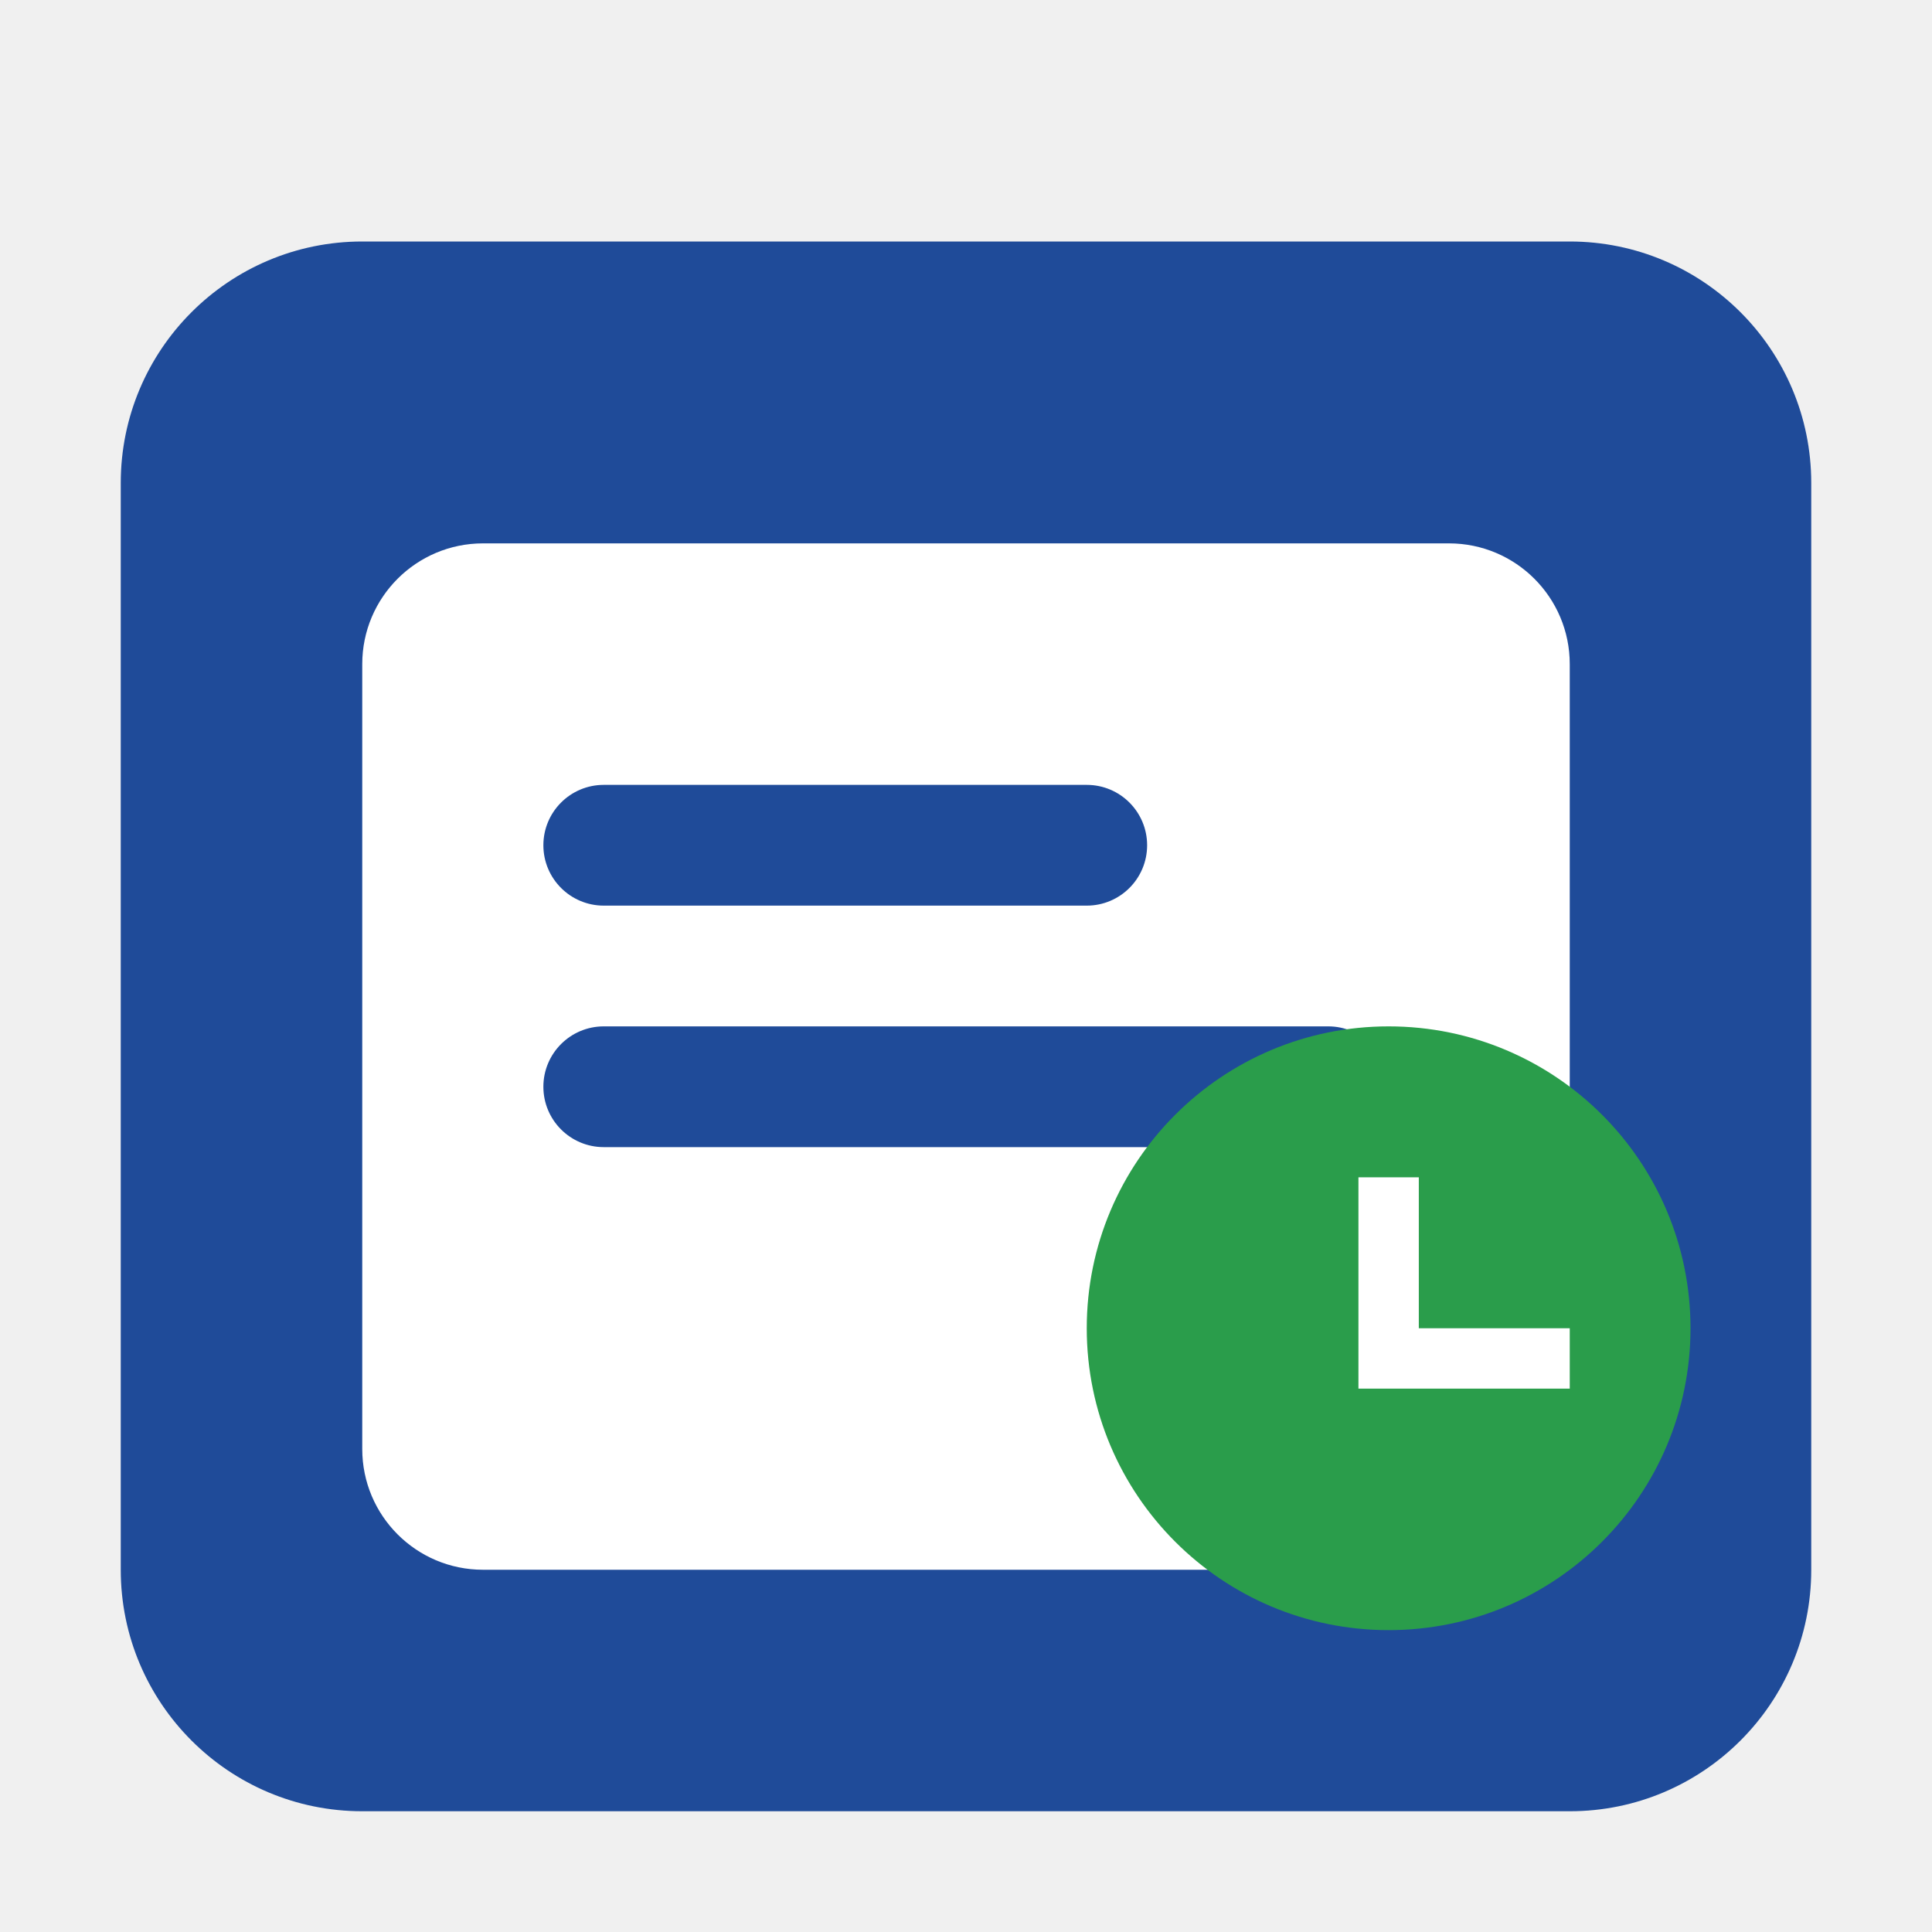
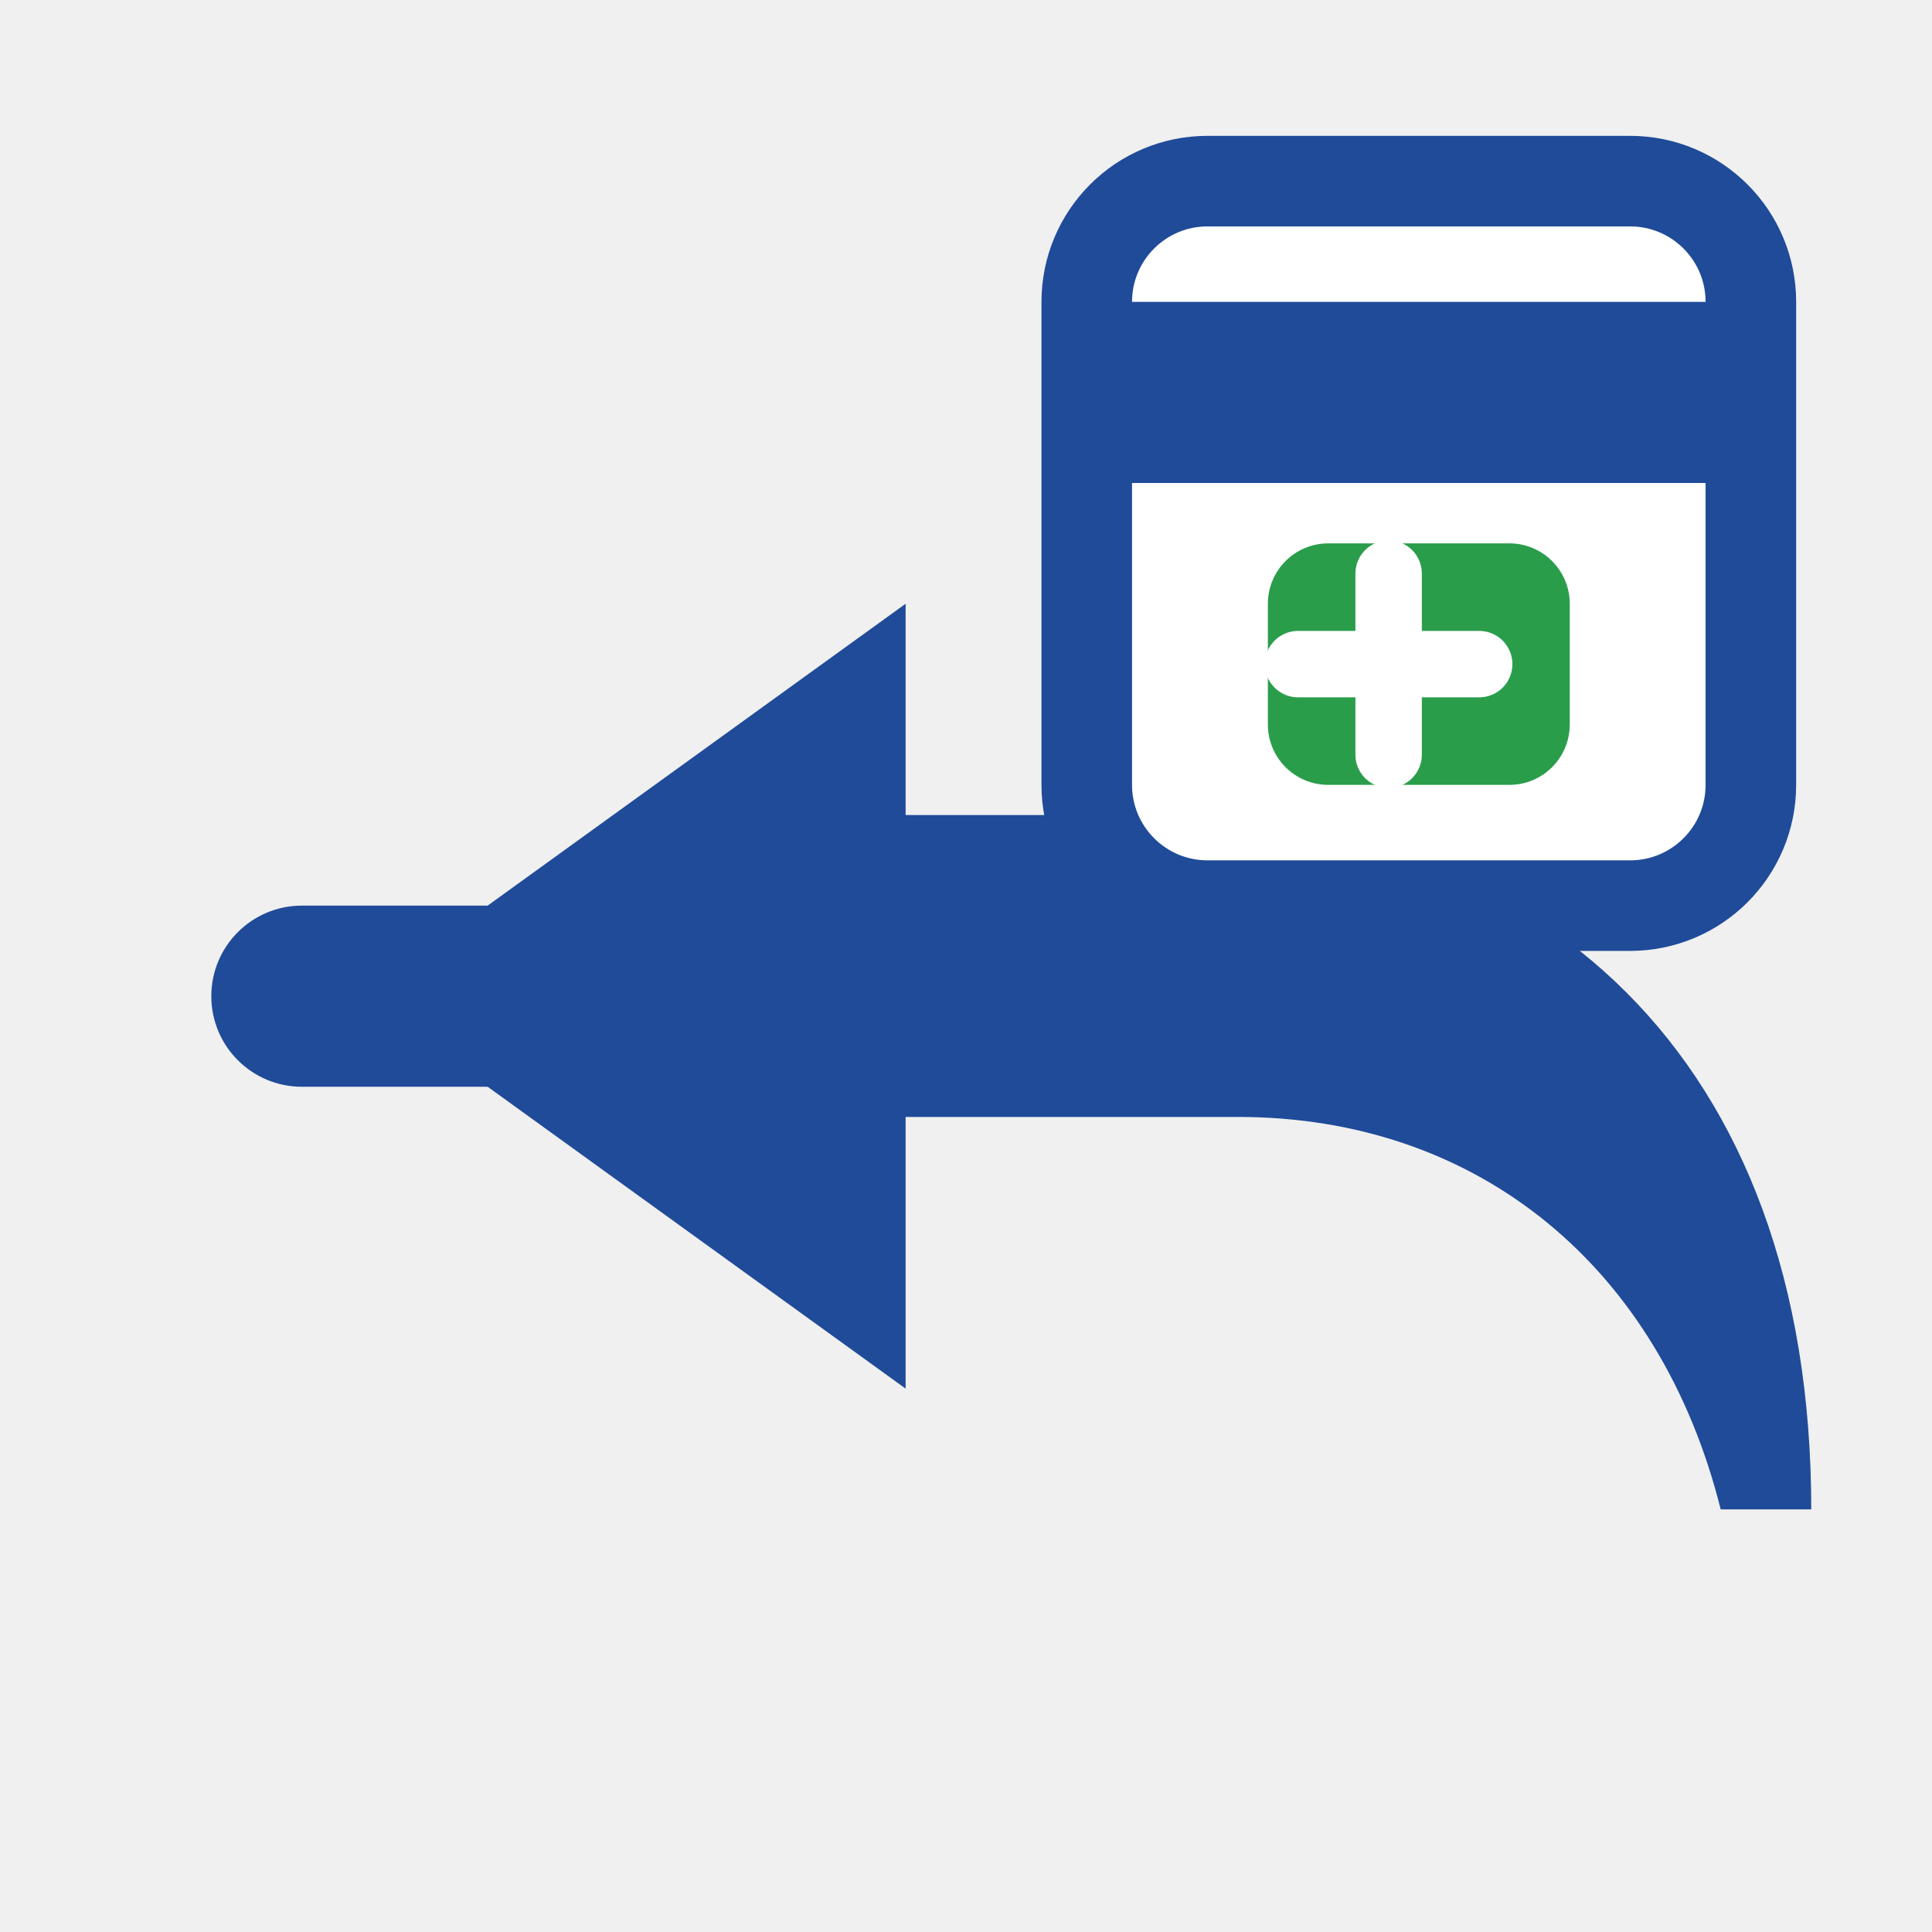
<svg xmlns="http://www.w3.org/2000/svg" viewBox="0 0 64 64">
-   <rect x="4" y="8" width="56" height="52" rx="8" fill="#1f4b99" />
-   <rect x="12" y="18" width="40" height="34" rx="4" fill="#ffffff" />
-   <rect x="18" y="26" width="20" height="4" rx="2" fill="#1f4b99" />
-   <rect x="18" y="34" width="28" height="4" rx="2" fill="#1f4b99" />
-   <circle cx="46" cy="44" r="10" fill="#2a9d4b" />
-   <path d="M45 39h2v5h5v2h-7z" fill="#ffffff" />
+   <rect x="7" y="30" width="26" height="6" rx="3" fill="#1f4b99" />
+   <path d="M30 20 12 33l18 13v-9h11c8 0 14 5 16 13h3c0-15-9-23-22-23H30z" fill="#1f4b99" />
+   <rect x="36" y="6" width="22" height="24" rx="4" fill="#ffffff" stroke="#1f4b99" stroke-width="3" />
+   <rect x="36" y="10" width="22" height="6" fill="#1f4b99" />
+   <rect x="42" y="18" width="10" height="8" rx="2" fill="#2a9d4b" />
+   <path d="M46 19v6M43 22h6" stroke="#ffffff" stroke-width="2.2" stroke-linecap="round" />
</svg>
